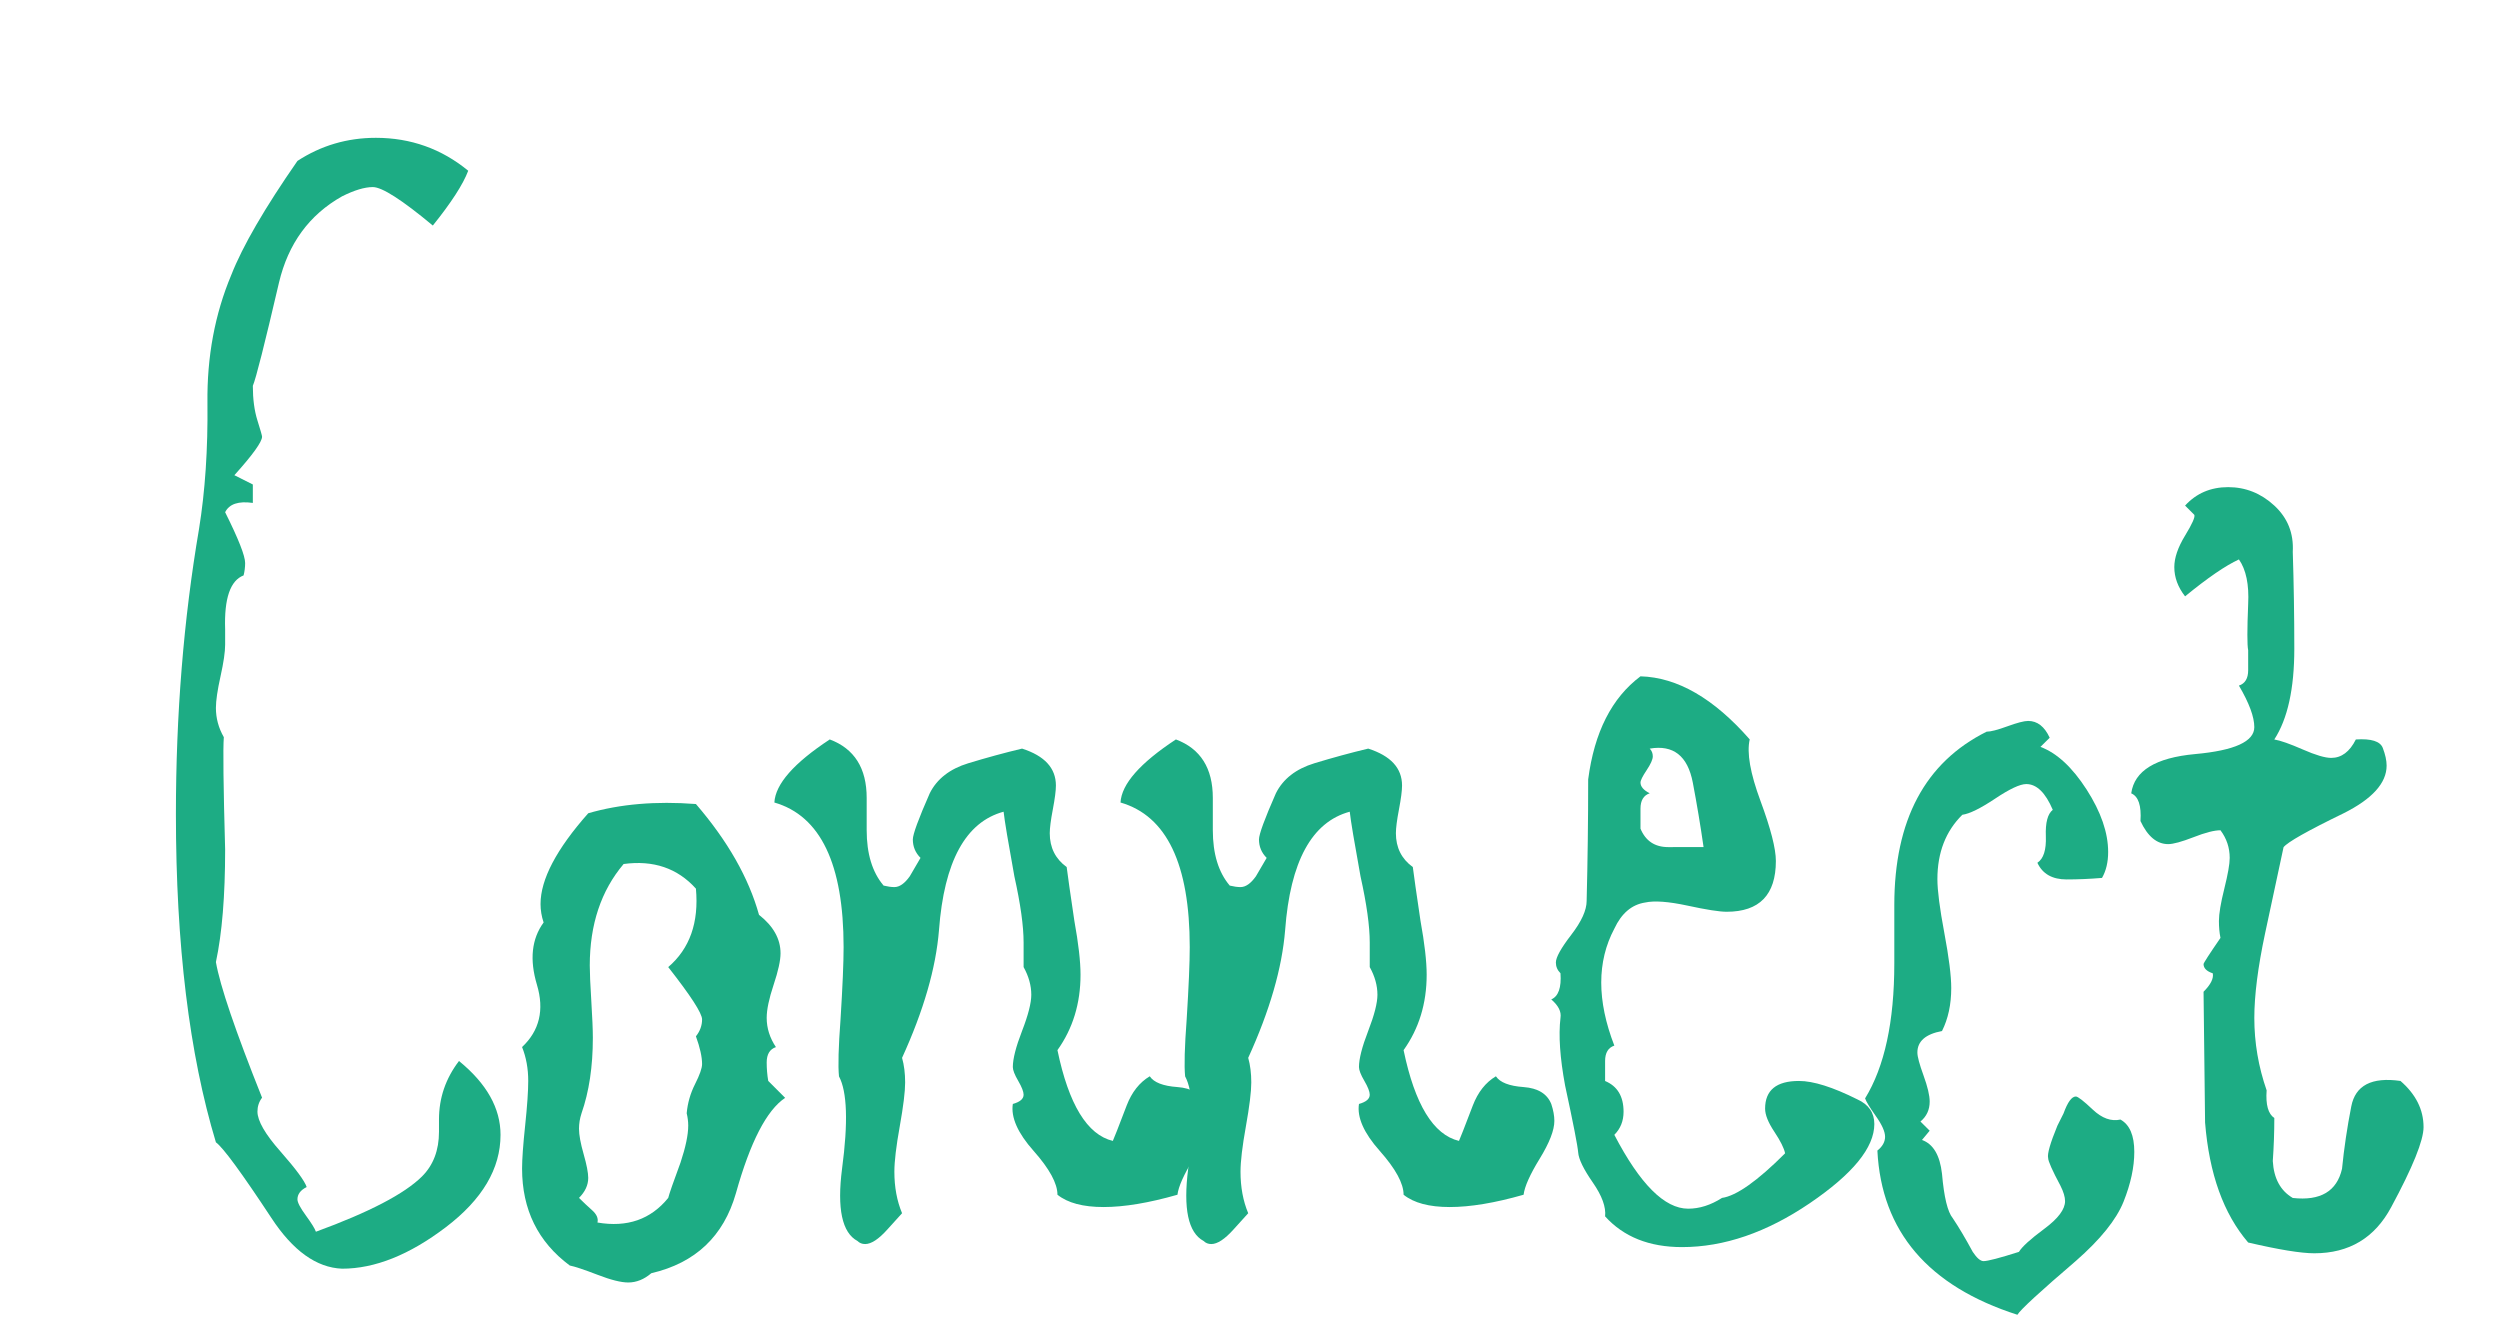
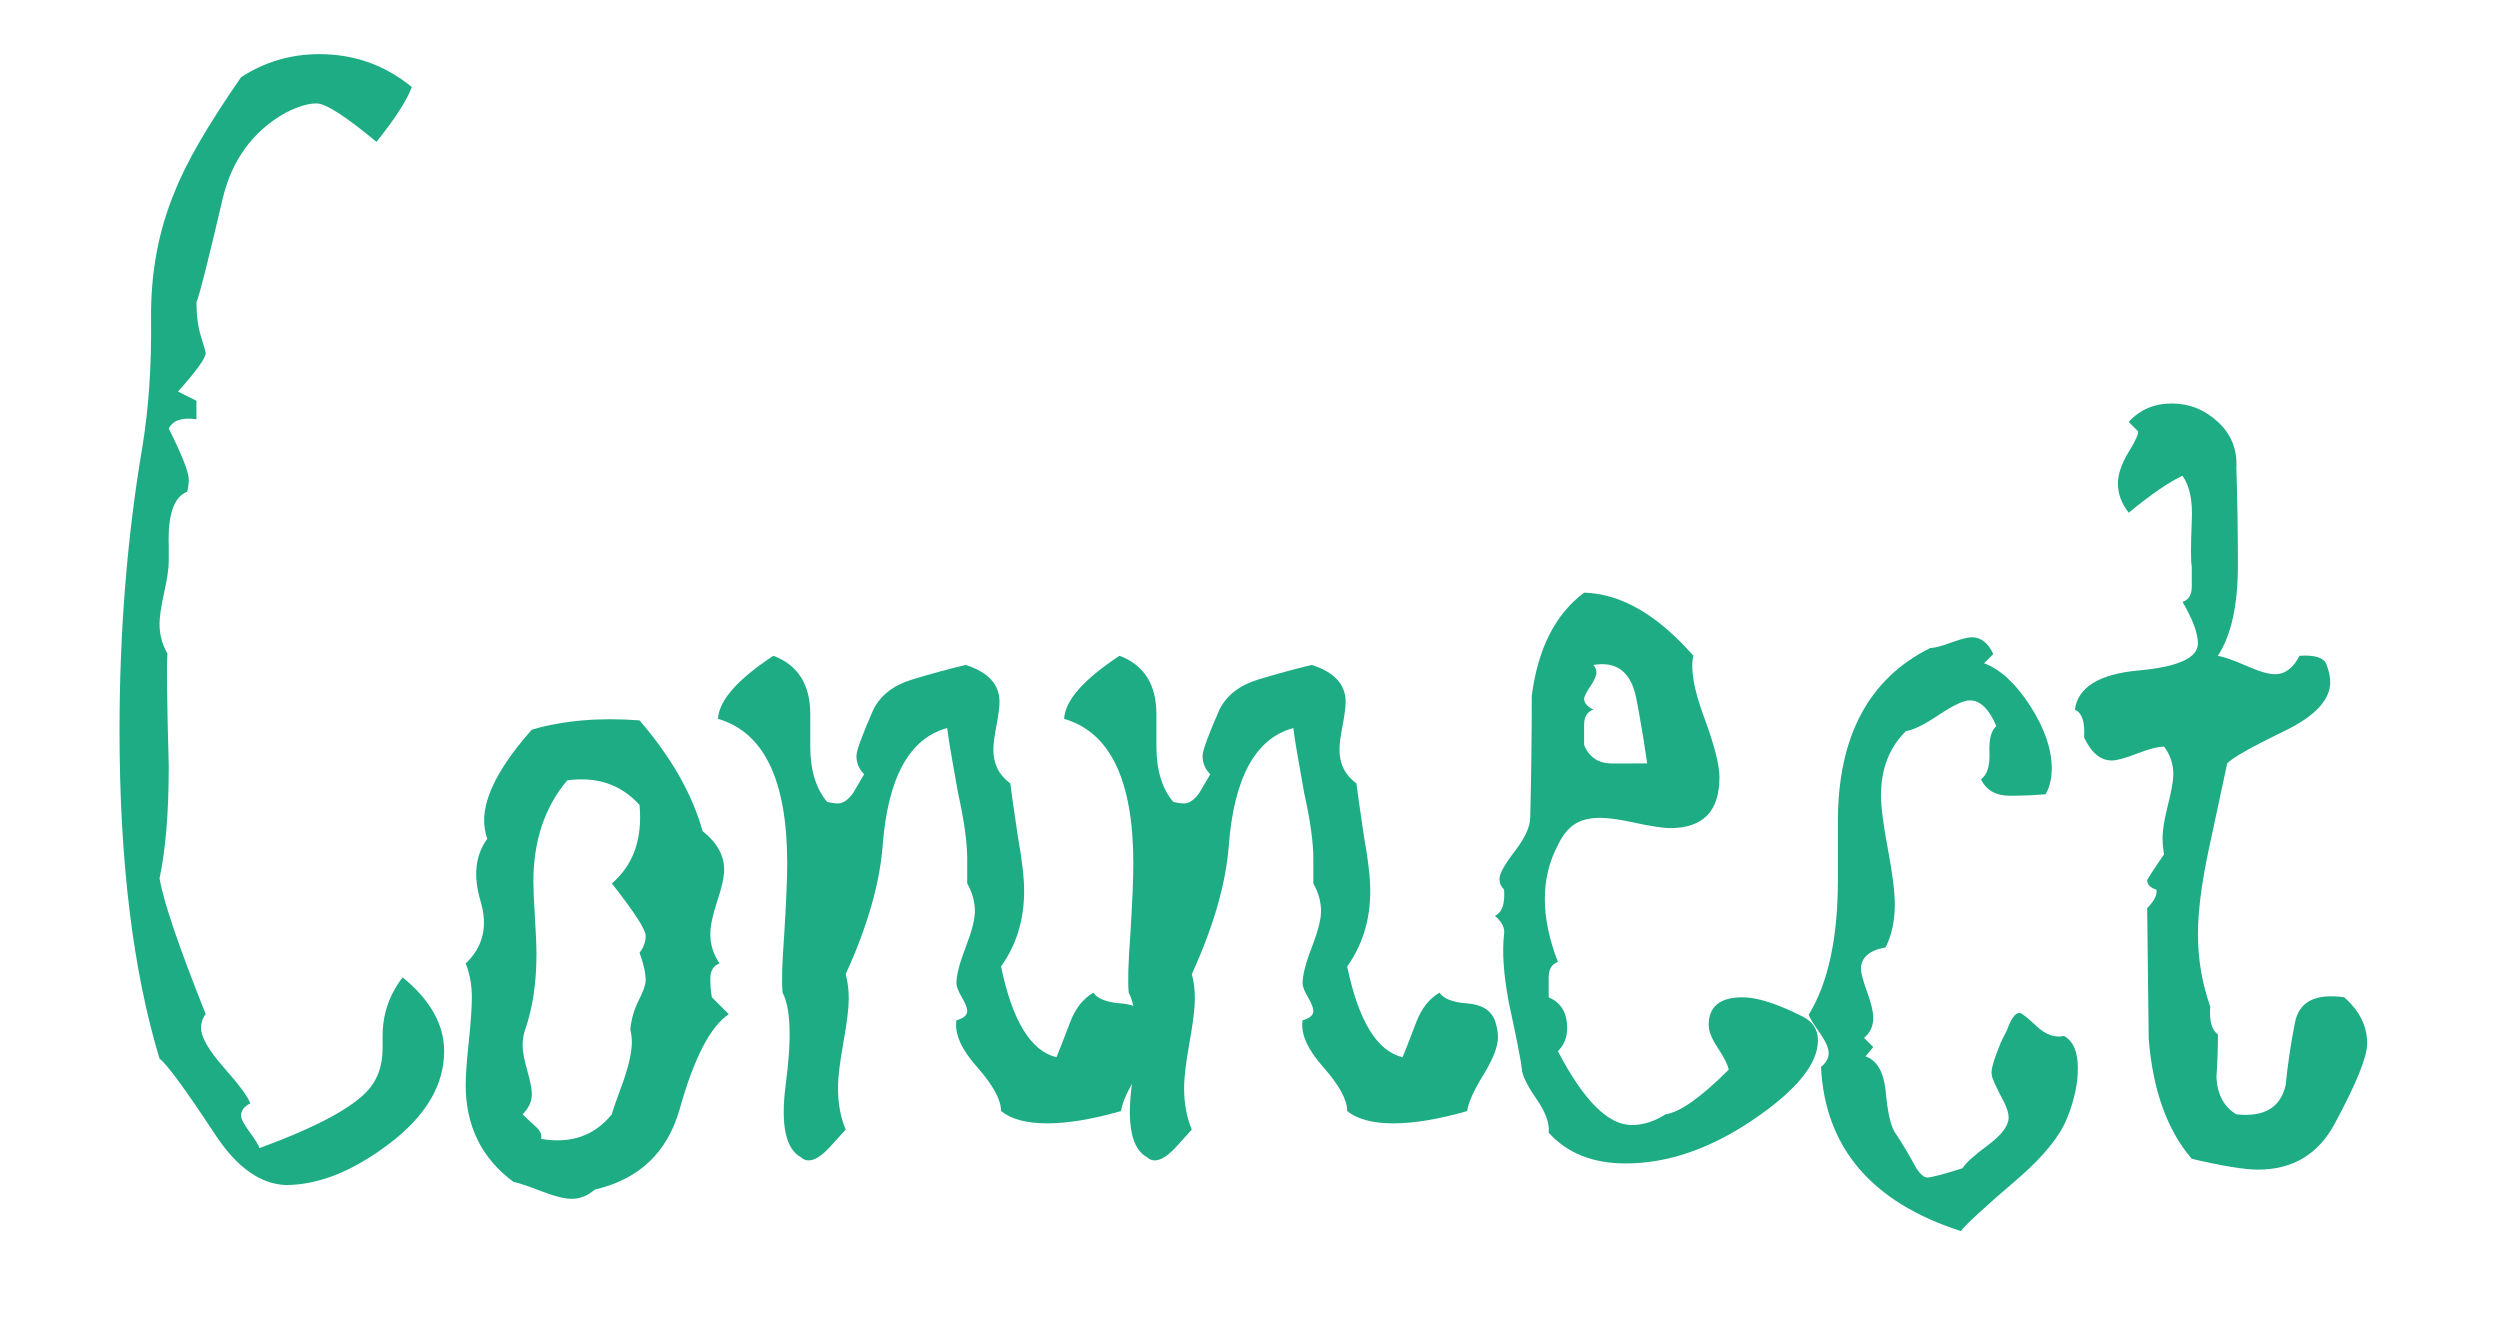
- <svg xmlns="http://www.w3.org/2000/svg" version="1.1" id="Ebene_1" x="0px" y="0px" width="195px" height="104.5px" viewBox="15.5 0 195 104.5" enable-background="new 15.5 0 195 104.5" xml:space="preserve">
+ <svg xmlns="http://www.w3.org/2000/svg" version="1.1" id="Ebene_1" x="0px" y="0px" width="195px" height="104.5px" viewBox="0 0 195 104.5" enable-background="new 0 0 195 104.5" xml:space="preserve">
  <g id="Ebene_1_1_">
    <g>
-       <path fill="#1DAC84" d="M52.021,13.318c-0.401,1.062-1.32,2.484-2.76,4.274c-2.4-1.998-3.96-3-4.68-3    c-0.641,0-1.44,0.242-2.4,0.722c-2.561,1.442-4.2,3.688-4.92,6.729c-1.121,4.808-1.8,7.493-2.04,8.052    c0,1.042,0.12,1.942,0.36,2.703c0.24,0.762,0.36,1.184,0.36,1.263c0,0.401-0.72,1.404-2.16,3.005l1.44,0.724v1.438    c-1.121-0.159-1.841,0.081-2.16,0.725c1.039,2.083,1.56,3.402,1.56,3.966c0,0.317-0.041,0.642-0.12,0.962    c-1.041,0.398-1.521,1.802-1.44,4.206c0,0.317,0,0.722,0,1.201c0,0.563-0.12,1.384-0.36,2.464c-0.24,1.082-0.36,1.9-0.36,2.464    c0,0.803,0.204,1.563,0.617,2.284c-0.069,0.881-0.036,3.806,0.103,8.771c0,3.606-0.24,6.529-0.72,8.771    c0.319,1.845,1.519,5.37,3.6,10.577c-0.24,0.317-0.36,0.681-0.36,1.082c0,0.72,0.6,1.763,1.8,3.12    c1.2,1.363,1.878,2.284,2.04,2.768c-0.48,0.239-0.72,0.561-0.72,0.961c0,0.24,0.219,0.66,0.66,1.263    c0.438,0.603,0.699,1.021,0.78,1.262c4.159-1.521,6.919-2.961,8.28-4.317c0.879-0.879,1.32-2.04,1.32-3.479c0-0.159,0-0.34,0-0.54    c0-0.196,0-0.34,0-0.42c0-1.681,0.52-3.197,1.56-4.561c2.16,1.761,3.24,3.681,3.24,5.76c0,2.641-1.421,5.04-4.26,7.2    c-2.841,2.16-5.541,3.24-8.1,3.24c-2-0.081-3.84-1.402-5.52-3.969c-2.321-3.521-3.761-5.483-4.32-5.888    c-2.082-6.889-3.12-15.422-3.12-25.596c0-7.771,0.6-15.183,1.8-22.229c0.48-2.963,0.7-6.248,0.66-9.854    c-0.041-3.604,0.58-6.928,1.86-9.976c0.879-2.24,2.599-5.207,5.16-8.894c1.839-1.2,3.879-1.802,6.12-1.802    C47.541,10.753,49.941,11.608,52.021,13.318z" />
-       <path fill="#1DAC84" d="M76.742,85.633c-1.44,0.96-2.721,3.438-3.84,7.438c-0.96,3.359-3.161,5.439-6.6,6.24    c-0.561,0.479-1.161,0.723-1.8,0.723c-0.561,0-1.361-0.201-2.4-0.604c-1.041-0.399-1.761-0.641-2.16-0.72    c-2.48-1.841-3.72-4.361-3.72-7.563c0-0.721,0.079-1.84,0.24-3.357c0.16-1.521,0.24-2.683,0.24-3.479    c0-0.96-0.161-1.84-0.48-2.641c1.359-1.278,1.746-2.898,1.159-4.859c-0.587-1.96-0.413-3.58,0.521-4.857    c-0.161-0.48-0.24-0.96-0.24-1.44c0-1.92,1.239-4.278,3.72-7.08c2.479-0.72,5.28-0.96,8.4-0.72c2.479,2.88,4.119,5.76,4.92,8.641    c1.119,0.881,1.68,1.88,1.68,3c0,0.563-0.18,1.38-0.54,2.46c-0.36,1.079-0.54,1.94-0.54,2.579c0,0.801,0.24,1.563,0.72,2.28    c-0.479,0.161-0.72,0.561-0.72,1.2c0,0.479,0.039,0.96,0.12,1.438L76.742,85.633z M69.782,80.833c0.318-0.399,0.48-0.84,0.48-1.32    c0-0.479-0.881-1.839-2.64-4.08c1.68-1.438,2.4-3.479,2.16-6.119c-1.44-1.6-3.321-2.236-5.64-1.921    c-1.761,2.082-2.64,4.722-2.64,7.921c0,0.563,0.04,1.48,0.12,2.76c0.079,1.28,0.12,2.24,0.12,2.883    c0,2.237-0.294,4.197-0.883,5.88c-0.131,0.398-0.197,0.801-0.197,1.2c0,0.479,0.12,1.14,0.36,1.979    c0.24,0.841,0.36,1.461,0.36,1.86c0,0.559-0.24,1.08-0.72,1.56c0.319,0.319,0.66,0.64,1.02,0.96    c0.36,0.319,0.499,0.643,0.42,0.961c2.319,0.398,4.159-0.24,5.52-1.921c0.079-0.32,0.399-1.241,0.96-2.76    c0.399-1.2,0.6-2.16,0.6-2.88c0-0.318-0.042-0.643-0.12-0.96c0.071-0.799,0.291-1.563,0.654-2.28    c0.364-0.72,0.546-1.239,0.546-1.56C70.262,82.435,70.1,81.714,69.782,80.833z" />
-       <path fill="#1DAC84" d="M109.501,86.113c0.16,0.479,0.24,0.923,0.24,1.319c0,0.721-0.381,1.701-1.14,2.94    c-0.761,1.238-1.181,2.179-1.26,2.817c-2.241,0.642-4.161,0.96-5.76,0.96c-1.601,0-2.801-0.318-3.6-0.96    c0-0.882-0.621-2.02-1.86-3.42c-1.241-1.396-1.781-2.62-1.62-3.66c0.559-0.156,0.84-0.396,0.84-0.721    c0-0.239-0.141-0.6-0.42-1.079c-0.281-0.479-0.42-0.841-0.42-1.08c0-0.64,0.24-1.579,0.72-2.817c0.48-1.239,0.72-2.182,0.72-2.82    c0-0.72-0.201-1.439-0.6-2.16c0-0.559,0-1.199,0-1.92c0-1.278-0.24-3-0.72-5.159c-0.48-2.641-0.761-4.317-0.84-5.04    c-2.961,0.8-4.641,3.881-5.04,9.239c-0.24,2.961-1.2,6.281-2.88,9.96c0.159,0.563,0.24,1.2,0.24,1.92    c0,0.721-0.141,1.86-0.42,3.421c-0.281,1.563-0.42,2.741-0.42,3.539c0,1.2,0.199,2.28,0.6,3.24    c-0.081,0.079-0.461,0.499-1.14,1.26c-0.681,0.76-1.26,1.144-1.74,1.144c-0.24,0-0.44-0.081-0.6-0.24    c-1.2-0.645-1.602-2.521-1.2-5.643c0.48-3.601,0.399-6-0.24-7.197c-0.081-0.802-0.042-2.28,0.12-4.44    c0.16-2.559,0.24-4.438,0.24-5.64c0-6.48-1.8-10.239-5.4-11.28c0.081-1.439,1.521-3.078,4.32-4.92    c1.92,0.72,2.88,2.241,2.88,4.561c0,0.32,0,0.764,0,1.319c0,0.563,0,0.96,0,1.2c0,1.842,0.439,3.281,1.32,4.32    c0.318,0.077,0.6,0.117,0.84,0.117c0.399,0,0.799-0.276,1.2-0.84l0.84-1.438c-0.401-0.399-0.6-0.88-0.6-1.44    c0-0.396,0.439-1.599,1.32-3.6c0.559-1.119,1.56-1.899,3-2.34c1.44-0.438,2.839-0.819,4.2-1.144    c1.759,0.563,2.64,1.521,2.64,2.881c0,0.4-0.081,1.021-0.24,1.859c-0.161,0.84-0.24,1.461-0.24,1.86    c0,1.118,0.438,2.001,1.32,2.64c0.079,0.642,0.279,2.04,0.6,4.2c0.319,1.761,0.48,3.161,0.48,4.199c0,2.238-0.6,4.198-1.8,5.881    c0.879,4.238,2.32,6.6,4.32,7.08c0.079-0.159,0.438-1.08,1.08-2.763c0.399-1.039,0.999-1.801,1.8-2.277    c0.319,0.479,1.039,0.761,2.16,0.84C108.46,84.874,109.18,85.314,109.501,86.113z" />
-       <path fill="#1DAC84" d="M136.5,86.113c0.16,0.479,0.24,0.923,0.24,1.319c0,0.721-0.381,1.701-1.14,2.94    c-0.761,1.238-1.181,2.179-1.26,2.817c-2.241,0.642-4.161,0.96-5.76,0.96c-1.601,0-2.801-0.318-3.6-0.96    c0-0.882-0.621-2.02-1.86-3.42c-1.241-1.396-1.781-2.62-1.62-3.66c0.559-0.156,0.84-0.396,0.84-0.721    c0-0.239-0.141-0.6-0.42-1.079c-0.281-0.479-0.42-0.841-0.42-1.08c0-0.64,0.24-1.579,0.72-2.817c0.48-1.239,0.72-2.182,0.72-2.82    c0-0.72-0.201-1.439-0.6-2.16c0-0.559,0-1.199,0-1.92c0-1.278-0.24-3-0.72-5.159c-0.48-2.641-0.761-4.317-0.84-5.04    c-2.961,0.8-4.641,3.881-5.04,9.239c-0.24,2.961-1.2,6.281-2.88,9.96c0.159,0.563,0.24,1.2,0.24,1.92    c0,0.721-0.141,1.86-0.42,3.421c-0.281,1.563-0.42,2.741-0.42,3.539c0,1.2,0.199,2.28,0.6,3.24    c-0.081,0.079-0.461,0.499-1.14,1.26c-0.681,0.76-1.26,1.144-1.74,1.144c-0.24,0-0.44-0.081-0.6-0.24    c-1.2-0.645-1.602-2.521-1.2-5.643c0.48-3.601,0.399-6-0.24-7.197c-0.081-0.802-0.042-2.28,0.12-4.44    c0.16-2.559,0.24-4.438,0.24-5.64c0-6.48-1.8-10.239-5.4-11.28c0.081-1.439,1.521-3.078,4.32-4.92    c1.92,0.72,2.88,2.241,2.88,4.561c0,0.32,0,0.764,0,1.319c0,0.563,0,0.96,0,1.2c0,1.842,0.439,3.281,1.32,4.32    c0.318,0.077,0.6,0.117,0.84,0.117c0.399,0,0.799-0.276,1.2-0.84l0.84-1.438c-0.401-0.399-0.6-0.88-0.6-1.44    c0-0.396,0.439-1.599,1.32-3.6c0.559-1.119,1.56-1.899,3-2.34c1.44-0.438,2.839-0.819,4.2-1.144    c1.759,0.563,2.64,1.521,2.64,2.881c0,0.4-0.081,1.021-0.24,1.859c-0.161,0.84-0.24,1.461-0.24,1.86    c0,1.118,0.438,2.001,1.32,2.64c0.079,0.642,0.279,2.04,0.6,4.2c0.319,1.761,0.48,3.161,0.48,4.199c0,2.238-0.6,4.198-1.8,5.881    c0.879,4.238,2.32,6.6,4.32,7.08c0.079-0.159,0.438-1.08,1.08-2.763c0.399-1.039,0.999-1.801,1.8-2.277    c0.319,0.479,1.039,0.761,2.16,0.84C135.459,84.874,136.179,85.314,136.5,86.113z" />
-       <path fill="#1DAC84" d="M160.378,85.753c0.879,0.398,1.32,1.041,1.32,1.92c0,1.842-1.68,3.897-5.04,6.181    c-3.36,2.279-6.681,3.42-9.96,3.42c-2.561,0-4.56-0.801-6-2.397c0.079-0.723-0.24-1.604-0.96-2.643    c-0.72-1.039-1.101-1.816-1.14-2.341c-0.041-0.519-0.38-2.259-1.02-5.22c-0.401-2.16-0.521-3.919-0.36-5.28    c0.079-0.479-0.161-0.96-0.72-1.438c0.559-0.24,0.799-0.919,0.72-2.04c-0.24-0.24-0.36-0.521-0.36-0.84    c0-0.399,0.399-1.119,1.2-2.16c0.799-1.039,1.2-1.92,1.2-2.643c0.079-3.12,0.12-6.276,0.12-9.479c0.48-3.681,1.839-6.36,4.08-8.04    c2.88,0.081,5.719,1.722,8.52,4.92c-0.24,1.041,0.04,2.641,0.84,4.8c0.799,2.16,1.2,3.721,1.2,4.681    c0,2.643-1.28,3.963-3.84,3.963c-0.561,0-1.581-0.159-3.06-0.48c-1.481-0.318-2.58-0.399-3.3-0.24    c-1.041,0.162-1.841,0.841-2.4,2.04c-1.361,2.563-1.361,5.604,0,9.12c-0.48,0.161-0.72,0.563-0.72,1.2c0,1.121,0,1.641,0,1.561    c0.96,0.4,1.44,1.199,1.44,2.399c0,0.72-0.24,1.32-0.72,1.8c1.999,3.841,3.918,5.761,5.76,5.761c0.879,0,1.759-0.278,2.64-0.841    c1.119-0.161,2.76-1.316,4.92-3.479c-0.081-0.399-0.36-0.96-0.84-1.683c-0.48-0.721-0.72-1.317-0.72-1.801    c0-1.438,0.879-2.159,2.64-2.159C156.937,84.313,158.458,84.793,160.378,85.753z M148.378,66.073    c-0.24-1.681-0.521-3.357-0.84-5.037c-0.401-2.079-1.521-2.959-3.36-2.644c0.159,0.162,0.24,0.36,0.24,0.604    c0,0.238-0.162,0.6-0.48,1.077c-0.321,0.479-0.48,0.804-0.48,0.963c0,0.317,0.24,0.6,0.72,0.84c-0.48,0.161-0.72,0.561-0.72,1.197    v1.563c0.399,0.96,1.12,1.438,2.16,1.438C146.578,66.073,147.497,66.073,148.378,66.073z" />
-       <path fill="#1DAC84" d="M181.137,93.733c-0.561,1.398-1.8,2.939-3.72,4.62c-2.802,2.399-4.32,3.798-4.56,4.199    c-6.961-2.234-10.603-6.502-10.921-12.806c0.399-0.319,0.6-0.682,0.6-1.078c0-0.397-0.24-0.938-0.72-1.614    s-0.759-1.139-0.84-1.379c1.519-2.473,2.28-5.982,2.28-10.531c0-0.479,0-1.217,0-2.215c0-0.997,0-1.775,0-2.334    c0-6.623,2.399-11.13,7.2-13.524c0.318,0,0.857-0.139,1.619-0.418c0.76-0.276,1.3-0.42,1.621-0.42c0.72,0,1.278,0.438,1.68,1.31    l-0.721,0.714c1.279,0.477,2.479,1.585,3.601,3.328c1.119,1.744,1.68,3.368,1.68,4.872c0,0.793-0.161,1.466-0.479,2.021    c-0.961,0.079-1.881,0.118-2.76,0.118c-1.121,0-1.881-0.433-2.281-1.299c0.48-0.315,0.699-1.003,0.66-2.066    c-0.041-1.062,0.14-1.751,0.541-2.063c-0.568-1.34-1.258-2.011-2.068-2.011c-0.488,0-1.298,0.382-2.432,1.139    c-1.137,0.758-1.987,1.178-2.555,1.257c-1.297,1.276-1.945,2.951-1.945,5.021c0,0.879,0.18,2.274,0.539,4.188    c0.36,1.914,0.541,3.351,0.541,4.307c0,1.275-0.24,2.396-0.721,3.352c-1.279,0.237-1.92,0.797-1.92,1.675    c0,0.318,0.16,0.916,0.48,1.794c0.318,0.878,0.479,1.557,0.479,2.032c0,0.64-0.239,1.159-0.72,1.557l0.72,0.716l-0.6,0.722    c0.879,0.315,1.397,1.193,1.56,2.632c0.16,1.834,0.439,2.986,0.84,3.469c0.48,0.717,1,1.594,1.561,2.631    c0.318,0.479,0.6,0.719,0.84,0.719c0.318,0,1.238-0.237,2.76-0.721c0.24-0.4,0.9-1.001,1.98-1.8    c1.08-0.801,1.619-1.521,1.619-2.16c0-0.32-0.119-0.72-0.359-1.2c-0.641-1.198-0.96-1.92-0.96-2.159    c-0.081-0.316,0.159-1.156,0.72-2.521l0.48-0.96c0.318-0.879,0.639-1.32,0.96-1.32c0.159,0,0.6,0.342,1.319,1.021    c0.721,0.681,1.44,0.938,2.16,0.777c0.721,0.4,1.08,1.241,1.08,2.521C181.977,91.033,181.695,92.332,181.137,93.733z" />
-       <path fill="#1DAC84" d="M202.736,84.313c1.2,1.04,1.801,2.24,1.801,3.603c0,1.041-0.84,3.12-2.521,6.237    c-1.28,2.399-3.28,3.603-6,3.603c-1.041,0-2.76-0.281-5.159-0.84c-1.921-2.24-3.041-5.358-3.361-9.36    c0-0.239-0.041-3.639-0.119-10.199c0.559-0.56,0.799-1.039,0.72-1.438c-0.479-0.159-0.72-0.399-0.72-0.723    c0-0.076,0.439-0.76,1.32-2.04c-0.082-0.396-0.121-0.84-0.121-1.317c0-0.562,0.14-1.398,0.42-2.521    c0.279-1.12,0.421-1.921,0.421-2.397c0-0.799-0.24-1.521-0.72-2.16c-0.48,0-1.182,0.18-2.101,0.54    c-0.921,0.357-1.581,0.54-1.979,0.54c-0.881,0-1.603-0.603-2.16-1.8c0.08-1.2-0.159-1.922-0.721-2.16    c0.24-1.76,1.899-2.778,4.98-3.063c3.079-0.277,4.62-0.979,4.62-2.101c0-0.799-0.401-1.879-1.2-3.24    c0.48-0.159,0.721-0.559,0.721-1.199c0-1.12,0-1.639,0-1.561c-0.082-0.399-0.082-1.603,0-3.603    c0.078-1.519-0.162-2.68-0.721-3.479c-1.041,0.479-2.441,1.438-4.2,2.88c-0.561-0.72-0.84-1.479-0.84-2.279    c0-0.721,0.279-1.54,0.84-2.46c0.56-0.919,0.8-1.459,0.72-1.62l-0.72-0.721c0.88-0.96,1.999-1.438,3.36-1.438    c1.359,0,2.561,0.479,3.6,1.438c1.039,0.96,1.52,2.16,1.44,3.604c0.079,2.479,0.12,5,0.12,7.56c0,3.12-0.521,5.479-1.561,7.08    c0.48,0.081,1.219,0.342,2.221,0.78c0.998,0.438,1.74,0.657,2.22,0.657c0.799,0,1.44-0.479,1.92-1.438    c1.2-0.078,1.899,0.141,2.101,0.66c0.198,0.521,0.299,0.979,0.299,1.38c0,1.361-1.121,2.601-3.359,3.72    c-2.801,1.361-4.361,2.241-4.68,2.644c-0.48,2.237-0.961,4.479-1.44,6.72c-0.562,2.64-0.84,4.842-0.84,6.6    c0,1.921,0.319,3.802,0.96,5.644c-0.081,1.121,0.12,1.841,0.6,2.158c0,1.12-0.041,2.239-0.119,3.358    c0.078,1.359,0.6,2.319,1.56,2.88c2.159,0.24,3.438-0.521,3.84-2.277c0.159-1.602,0.399-3.222,0.72-4.859    C199.216,84.654,200.496,83.994,202.736,84.313z" />
+       <path fill="#1DAC84" d="M32.123,6.792c-0.401,1.062-1.32,2.484-2.76,4.274c-2.4-1.998-3.96-3-4.68-3    c-0.641,0-1.44,0.242-2.4,0.722c-2.561,1.442-4.2,3.688-4.92,6.729c-1.121,4.808-1.8,7.493-2.04,8.052    c0,1.042,0.12,1.942,0.36,2.703c0.24,0.762,0.36,1.184,0.36,1.263c0,0.401-0.72,1.404-2.16,3.005l1.44,0.724v1.438    c-1.121-0.159-1.841,0.081-2.16,0.725c1.039,2.083,1.56,3.402,1.56,3.966c0,0.317-0.041,0.642-0.12,0.962    c-1.041,0.398-1.521,1.802-1.44,4.206c0,0.317,0,0.722,0,1.201c0,0.563-0.12,1.384-0.36,2.464c-0.24,1.082-0.36,1.9-0.36,2.464    c0,0.804,0.204,1.563,0.617,2.284c-0.069,0.881-0.036,3.807,0.103,8.771c0,3.605-0.24,6.528-0.72,8.771    c0.319,1.845,1.519,5.37,3.6,10.577c-0.24,0.316-0.36,0.681-0.36,1.082c0,0.72,0.6,1.763,1.8,3.119    c1.2,1.363,1.878,2.285,2.04,2.769c-0.48,0.239-0.72,0.562-0.72,0.961c0,0.24,0.219,0.66,0.66,1.263    c0.438,0.604,0.699,1.021,0.78,1.263c4.159-1.521,6.919-2.962,8.28-4.317c0.879-0.879,1.32-2.039,1.32-3.479    c0-0.159,0-0.34,0-0.541c0-0.195,0-0.34,0-0.42c0-1.68,0.52-3.196,1.56-4.561c2.16,1.762,3.24,3.682,3.24,5.76    c0,2.642-1.421,5.041-4.26,7.201c-2.841,2.159-5.541,3.239-8.1,3.239c-2-0.081-3.84-1.401-5.52-3.97    c-2.321-3.52-3.761-5.482-4.32-5.887c-2.082-6.89-3.12-15.422-3.12-25.597c0-7.771,0.6-15.183,1.8-22.229    c0.48-2.963,0.7-6.248,0.66-9.854c-0.041-3.604,0.58-6.928,1.86-9.976c0.879-2.24,2.599-5.207,5.16-8.894    c1.839-1.2,3.879-1.802,6.12-1.802C27.643,4.228,30.042,5.083,32.123,6.792z" />
+       <path fill="#1DAC84" d="M56.844,79.107c-1.44,0.961-2.721,3.438-3.84,7.438c-0.96,3.359-3.161,5.439-6.6,6.24    c-0.561,0.479-1.161,0.724-1.8,0.724c-0.561,0-1.361-0.201-2.4-0.604c-1.041-0.398-1.761-0.641-2.16-0.72    c-2.48-1.841-3.72-4.36-3.72-7.563c0-0.721,0.079-1.84,0.24-3.356c0.16-1.521,0.24-2.683,0.24-3.479    c0-0.959-0.161-1.84-0.48-2.641c1.359-1.277,1.746-2.898,1.159-4.859c-0.587-1.959-0.413-3.58,0.521-4.856    c-0.161-0.479-0.24-0.96-0.24-1.44c0-1.92,1.239-4.277,3.72-7.08c2.479-0.72,5.28-0.959,8.4-0.72    c2.479,2.88,4.119,5.761,4.92,8.642c1.119,0.881,1.68,1.879,1.68,3c0,0.563-0.18,1.379-0.54,2.459c-0.36,1.08-0.54,1.94-0.54,2.58    c0,0.801,0.24,1.563,0.72,2.279c-0.479,0.161-0.72,0.561-0.72,1.2c0,0.479,0.039,0.96,0.12,1.438L56.844,79.107z M49.884,74.308    c0.318-0.399,0.48-0.84,0.48-1.319s-0.881-1.84-2.64-4.08c1.68-1.438,2.4-3.479,2.16-6.119c-1.44-1.601-3.321-2.236-5.64-1.922    c-1.761,2.082-2.64,4.723-2.64,7.922c0,0.563,0.04,1.479,0.12,2.76c0.079,1.279,0.12,2.24,0.12,2.883    c0,2.236-0.294,4.197-0.883,5.88c-0.131,0.397-0.197,0.802-0.197,1.2c0,0.479,0.12,1.141,0.36,1.979    c0.24,0.842,0.36,1.461,0.36,1.86c0,0.56-0.24,1.08-0.72,1.56c0.319,0.319,0.66,0.641,1.02,0.961    c0.36,0.318,0.499,0.643,0.42,0.961c2.319,0.397,4.159-0.24,5.52-1.922c0.079-0.32,0.399-1.24,0.96-2.76    c0.399-1.199,0.6-2.16,0.6-2.88c0-0.317-0.042-0.644-0.12-0.96c0.071-0.799,0.291-1.563,0.654-2.279    c0.364-0.721,0.546-1.24,0.546-1.561C50.364,75.91,50.202,75.188,49.884,74.308z" />
+       <path fill="#1DAC84" d="M89.603,79.588c0.16,0.479,0.24,0.923,0.24,1.318c0,0.721-0.382,1.701-1.14,2.94    c-0.762,1.237-1.182,2.179-1.261,2.817c-2.241,0.642-4.161,0.959-5.76,0.959c-1.601,0-2.802-0.317-3.6-0.959    c0-0.883-0.621-2.021-1.86-3.42c-1.241-1.396-1.781-2.621-1.62-3.66c0.559-0.156,0.84-0.396,0.84-0.721    c0-0.24-0.141-0.601-0.42-1.08c-0.281-0.479-0.42-0.84-0.42-1.08c0-0.64,0.24-1.578,0.72-2.816c0.48-1.239,0.72-2.182,0.72-2.82    c0-0.72-0.201-1.439-0.6-2.16c0-0.559,0-1.199,0-1.92c0-1.277-0.24-3-0.72-5.158c-0.48-2.642-0.761-4.317-0.84-5.041    c-2.961,0.801-4.641,3.881-5.04,9.24c-0.24,2.961-1.2,6.28-2.88,9.959c0.159,0.563,0.24,1.2,0.24,1.92    c0,0.721-0.141,1.86-0.42,3.422c-0.281,1.563-0.42,2.74-0.42,3.539c0,1.199,0.199,2.279,0.6,3.239    c-0.081,0.079-0.461,0.499-1.14,1.261c-0.681,0.76-1.26,1.144-1.74,1.144c-0.24,0-0.44-0.081-0.6-0.24    c-1.2-0.646-1.602-2.521-1.2-5.644c0.48-3.6,0.399-6-0.24-7.196c-0.081-0.802-0.042-2.28,0.12-4.44    c0.16-2.559,0.24-4.438,0.24-5.64c0-6.479-1.8-10.239-5.4-11.28c0.081-1.439,1.521-3.078,4.32-4.92    c1.92,0.721,2.88,2.241,2.88,4.561c0,0.32,0,0.765,0,1.32c0,0.563,0,0.959,0,1.199c0,1.842,0.439,3.281,1.32,4.32    c0.318,0.076,0.6,0.117,0.84,0.117c0.399,0,0.799-0.276,1.2-0.84l0.84-1.438c-0.401-0.399-0.6-0.88-0.6-1.44    c0-0.396,0.439-1.599,1.32-3.6c0.559-1.119,1.56-1.898,3-2.34c1.44-0.438,2.839-0.819,4.2-1.145    c1.759,0.563,2.64,1.521,2.64,2.881c0,0.4-0.081,1.021-0.24,1.859c-0.161,0.84-0.24,1.461-0.24,1.859    c0,1.119,0.438,2.002,1.32,2.641c0.078,0.643,0.279,2.04,0.6,4.2c0.319,1.761,0.48,3.161,0.48,4.198c0,2.238-0.6,4.199-1.8,5.882    c0.878,4.237,2.32,6.601,4.32,7.079c0.079-0.158,0.438-1.079,1.08-2.762c0.398-1.039,0.999-1.801,1.801-2.277    c0.318,0.479,1.039,0.761,2.159,0.84C88.562,78.349,89.281,78.789,89.603,79.588z" />
+       <path fill="#1DAC84" d="M116.602,79.588c0.16,0.479,0.24,0.923,0.24,1.318c0,0.721-0.381,1.701-1.141,2.94    c-0.761,1.237-1.181,2.179-1.26,2.817c-2.24,0.642-4.16,0.959-5.76,0.959c-1.602,0-2.801-0.317-3.6-0.959    c0-0.883-0.621-2.021-1.86-3.42c-1.241-1.396-1.781-2.621-1.62-3.66c0.559-0.156,0.84-0.396,0.84-0.721    c0-0.24-0.141-0.601-0.42-1.08c-0.281-0.479-0.42-0.84-0.42-1.08c0-0.64,0.24-1.578,0.721-2.816    c0.479-1.239,0.719-2.182,0.719-2.82c0-0.72-0.2-1.439-0.6-2.16c0-0.559,0-1.199,0-1.92c0-1.277-0.24-3-0.72-5.158    c-0.479-2.642-0.761-4.317-0.84-5.041c-2.962,0.801-4.642,3.881-5.04,9.24c-0.24,2.961-1.2,6.28-2.881,9.959    c0.16,0.563,0.24,1.2,0.24,1.92c0,0.721-0.141,1.86-0.42,3.422c-0.281,1.563-0.42,2.74-0.42,3.539c0,1.199,0.199,2.279,0.6,3.239    c-0.08,0.079-0.461,0.499-1.139,1.261c-0.682,0.76-1.261,1.144-1.74,1.144c-0.24,0-0.44-0.081-0.601-0.24    c-1.2-0.646-1.603-2.521-1.2-5.644c0.48-3.6,0.399-6-0.24-7.196c-0.08-0.802-0.041-2.28,0.121-4.44    c0.16-2.559,0.239-4.438,0.239-5.64c0-6.479-1.8-10.239-5.399-11.28c0.08-1.439,1.521-3.078,4.32-4.92    c1.92,0.721,2.879,2.241,2.879,4.561c0,0.32,0,0.765,0,1.32c0,0.563,0,0.959,0,1.199c0,1.842,0.439,3.281,1.32,4.32    c0.318,0.076,0.6,0.117,0.84,0.117c0.399,0,0.799-0.276,1.2-0.84l0.84-1.438c-0.401-0.399-0.6-0.88-0.6-1.44    c0-0.396,0.438-1.599,1.319-3.6c0.56-1.119,1.561-1.898,3-2.34c1.44-0.438,2.84-0.819,4.201-1.145    c1.758,0.563,2.639,1.521,2.639,2.881c0,0.4-0.08,1.021-0.239,1.859c-0.161,0.84-0.24,1.461-0.24,1.859    c0,1.119,0.438,2.002,1.32,2.641c0.079,0.643,0.278,2.04,0.6,4.2c0.319,1.761,0.48,3.161,0.48,4.198    c0,2.238-0.601,4.199-1.8,5.882c0.879,4.237,2.319,6.601,4.319,7.079c0.079-0.158,0.438-1.079,1.08-2.762    c0.399-1.039,0.999-1.801,1.8-2.277c0.319,0.479,1.039,0.761,2.16,0.84C115.561,78.349,116.281,78.789,116.602,79.588z" />
+       <path fill="#1DAC84" d="M140.479,79.228c0.879,0.397,1.32,1.041,1.32,1.92c0,1.843-1.681,3.897-5.04,6.181    c-3.36,2.279-6.682,3.42-9.96,3.42c-2.562,0-4.56-0.801-6-2.396c0.079-0.723-0.24-1.604-0.96-2.643    c-0.721-1.039-1.102-1.816-1.141-2.342c-0.041-0.519-0.38-2.259-1.02-5.22c-0.401-2.159-0.521-3.919-0.36-5.28    c0.079-0.479-0.161-0.959-0.72-1.438c0.559-0.24,0.799-0.919,0.72-2.04c-0.239-0.24-0.36-0.521-0.36-0.84    c0-0.399,0.399-1.119,1.201-2.16c0.799-1.039,1.199-1.92,1.199-2.644c0.079-3.119,0.12-6.275,0.12-9.479    c0.479-3.682,1.839-6.359,4.08-8.04c2.88,0.081,5.719,1.722,8.521,4.92c-0.24,1.041,0.039,2.642,0.84,4.8    c0.799,2.16,1.199,3.721,1.199,4.682c0,2.643-1.279,3.963-3.84,3.963c-0.561,0-1.58-0.159-3.06-0.48    c-1.481-0.318-2.58-0.398-3.3-0.24c-1.041,0.162-1.842,0.842-2.4,2.041c-1.361,2.563-1.361,5.604,0,9.119    c-0.48,0.162-0.72,0.563-0.72,1.2c0,1.121,0,1.642,0,1.562c0.96,0.4,1.44,1.199,1.44,2.398c0,0.721-0.24,1.32-0.721,1.801    c1.999,3.84,3.918,5.76,5.76,5.76c0.879,0,1.76-0.277,2.641-0.84c1.119-0.162,2.76-1.316,4.92-3.479    c-0.081-0.399-0.36-0.96-0.84-1.683c-0.48-0.721-0.721-1.317-0.721-1.801c0-1.438,0.879-2.16,2.641-2.16    C137.039,77.787,138.56,78.268,140.479,79.228z M128.479,59.547c-0.239-1.68-0.521-3.356-0.84-5.036    c-0.401-2.079-1.521-2.959-3.36-2.644c0.159,0.162,0.24,0.359,0.24,0.604c0,0.238-0.162,0.6-0.48,1.076    c-0.32,0.48-0.479,0.805-0.479,0.964c0,0.317,0.24,0.601,0.72,0.84c-0.479,0.161-0.72,0.562-0.72,1.196v1.564    c0.399,0.959,1.12,1.438,2.16,1.438C126.68,59.547,127.599,59.547,128.479,59.547z" />
+       <path fill="#1DAC84" d="M161.238,87.207c-0.561,1.398-1.8,2.939-3.72,4.621c-2.802,2.398-4.319,3.797-4.56,4.199    c-6.961-2.234-10.604-6.503-10.922-12.807c0.399-0.318,0.601-0.682,0.601-1.078s-0.24-0.938-0.72-1.613    c-0.48-0.677-0.76-1.14-0.84-1.38c1.519-2.473,2.279-5.981,2.279-10.53c0-0.479,0-1.217,0-2.215s0-1.775,0-2.334    c0-6.623,2.398-11.131,7.2-13.525c0.317,0,0.856-0.139,1.619-0.418c0.76-0.275,1.3-0.42,1.62-0.42    c0.721,0,1.279,0.438,1.681,1.311l-0.722,0.714c1.279,0.478,2.479,1.585,3.602,3.328c1.119,1.744,1.68,3.368,1.68,4.872    c0,0.793-0.16,1.466-0.479,2.021c-0.961,0.078-1.881,0.117-2.76,0.117c-1.121,0-1.881-0.433-2.281-1.299    c0.48-0.314,0.699-1.003,0.66-2.066c-0.041-1.062,0.14-1.75,0.541-2.063c-0.568-1.34-1.258-2.012-2.068-2.012    c-0.488,0-1.298,0.383-2.432,1.14c-1.137,0.759-1.987,1.179-2.555,1.257c-1.297,1.276-1.945,2.951-1.945,5.021    c0,0.879,0.18,2.273,0.539,4.188s0.541,3.352,0.541,4.307c0,1.275-0.24,2.396-0.721,3.353c-1.279,0.237-1.92,0.798-1.92,1.675    c0,0.318,0.159,0.916,0.479,1.795c0.317,0.877,0.479,1.557,0.479,2.031c0,0.641-0.24,1.159-0.721,1.557l0.721,0.717l-0.601,0.722    c0.879,0.315,1.397,1.192,1.56,2.632c0.16,1.834,0.439,2.986,0.84,3.469c0.48,0.717,1,1.594,1.562,2.631    c0.317,0.479,0.601,0.72,0.84,0.72c0.318,0,1.238-0.237,2.761-0.722c0.239-0.399,0.899-1,1.979-1.799    c1.08-0.802,1.619-1.521,1.619-2.16c0-0.32-0.119-0.721-0.359-1.201c-0.641-1.197-0.96-1.92-0.96-2.158    c-0.081-0.316,0.159-1.156,0.721-2.521l0.479-0.959c0.317-0.879,0.639-1.32,0.96-1.32c0.159,0,0.6,0.342,1.318,1.021    c0.722,0.681,1.44,0.938,2.16,0.777c0.722,0.399,1.08,1.241,1.08,2.521C162.078,84.508,161.797,85.807,161.238,87.207z" />
+       <path fill="#1DAC84" d="M182.838,77.787c1.199,1.041,1.801,2.24,1.801,3.604c0,1.041-0.84,3.12-2.521,6.236    c-1.279,2.4-3.279,3.604-6,3.604c-1.041,0-2.76-0.281-5.158-0.84c-1.922-2.24-3.041-5.357-3.361-9.359    c0-0.24-0.041-3.64-0.119-10.199c0.559-0.561,0.799-1.039,0.721-1.438c-0.479-0.159-0.721-0.399-0.721-0.724    c0-0.075,0.439-0.76,1.32-2.039c-0.082-0.396-0.121-0.84-0.121-1.317c0-0.562,0.14-1.397,0.42-2.521    c0.279-1.121,0.421-1.922,0.421-2.397c0-0.799-0.24-1.521-0.72-2.159c-0.48,0-1.182,0.18-2.102,0.539    c-0.921,0.357-1.58,0.54-1.979,0.54c-0.881,0-1.604-0.603-2.16-1.8c0.08-1.2-0.159-1.922-0.721-2.16    c0.24-1.76,1.898-2.777,4.979-3.063c3.079-0.277,4.62-0.979,4.62-2.102c0-0.799-0.4-1.879-1.2-3.24    c0.48-0.158,0.722-0.559,0.722-1.199c0-1.12,0-1.639,0-1.561c-0.082-0.399-0.082-1.603,0-3.603    c0.078-1.519-0.162-2.68-0.722-3.479c-1.04,0.479-2.44,1.438-4.2,2.88c-0.561-0.72-0.84-1.479-0.84-2.279    c0-0.721,0.279-1.54,0.84-2.46c0.561-0.919,0.801-1.459,0.721-1.62l-0.721-0.721c0.881-0.96,2-1.438,3.36-1.438    c1.358,0,2.562,0.479,3.601,1.438c1.039,0.96,1.52,2.16,1.439,3.604c0.079,2.479,0.12,5,0.12,7.56c0,3.12-0.521,5.479-1.562,7.081    c0.48,0.08,1.22,0.342,2.222,0.779c0.998,0.438,1.739,0.656,2.22,0.656c0.799,0,1.439-0.479,1.92-1.438    c1.2-0.078,1.898,0.141,2.102,0.66c0.197,0.521,0.299,0.979,0.299,1.381c0,1.36-1.121,2.6-3.359,3.719    c-2.801,1.361-4.361,2.242-4.68,2.645c-0.48,2.236-0.961,4.479-1.44,6.721c-0.562,2.639-0.84,4.842-0.84,6.6    c0,1.92,0.319,3.802,0.96,5.644c-0.081,1.121,0.12,1.841,0.6,2.158c0,1.12-0.041,2.239-0.119,3.358    c0.078,1.358,0.601,2.318,1.561,2.879c2.159,0.24,3.438-0.521,3.84-2.276c0.159-1.603,0.399-3.222,0.721-4.858    C179.317,78.129,180.598,77.469,182.838,77.787z" />
    </g>
  </g>
  <g id="Ebene_2">
</g>
</svg>
